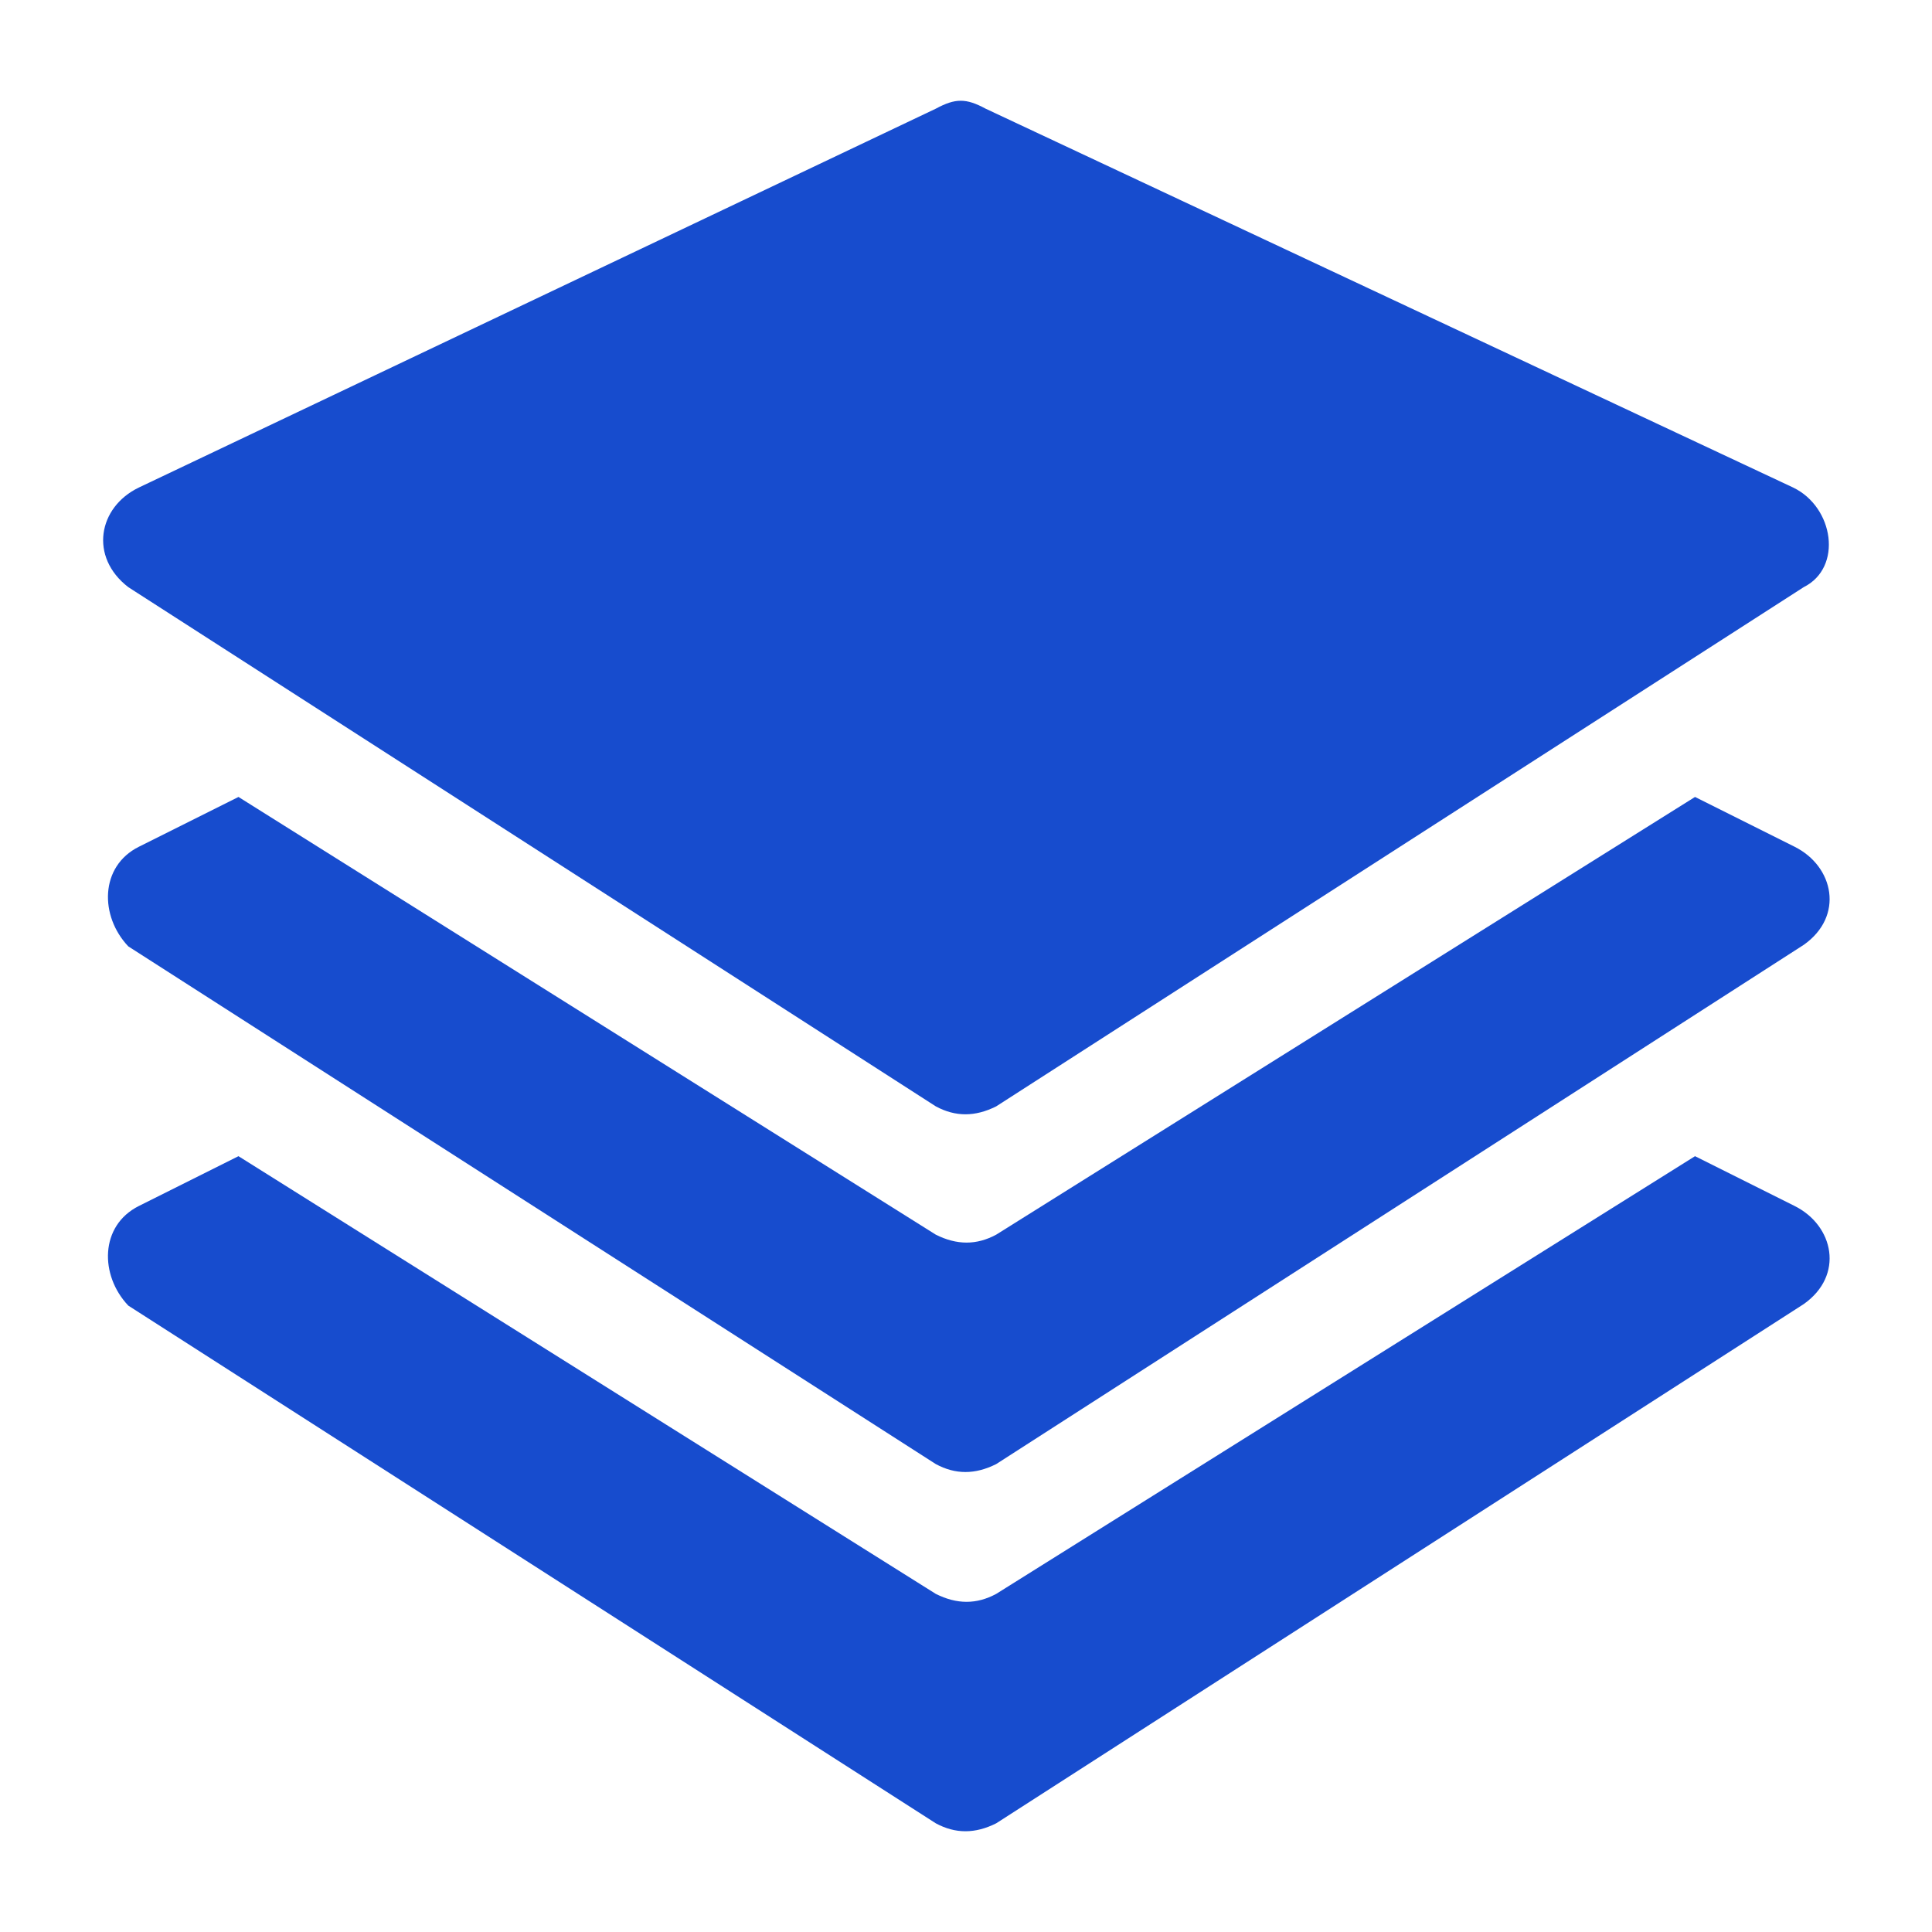
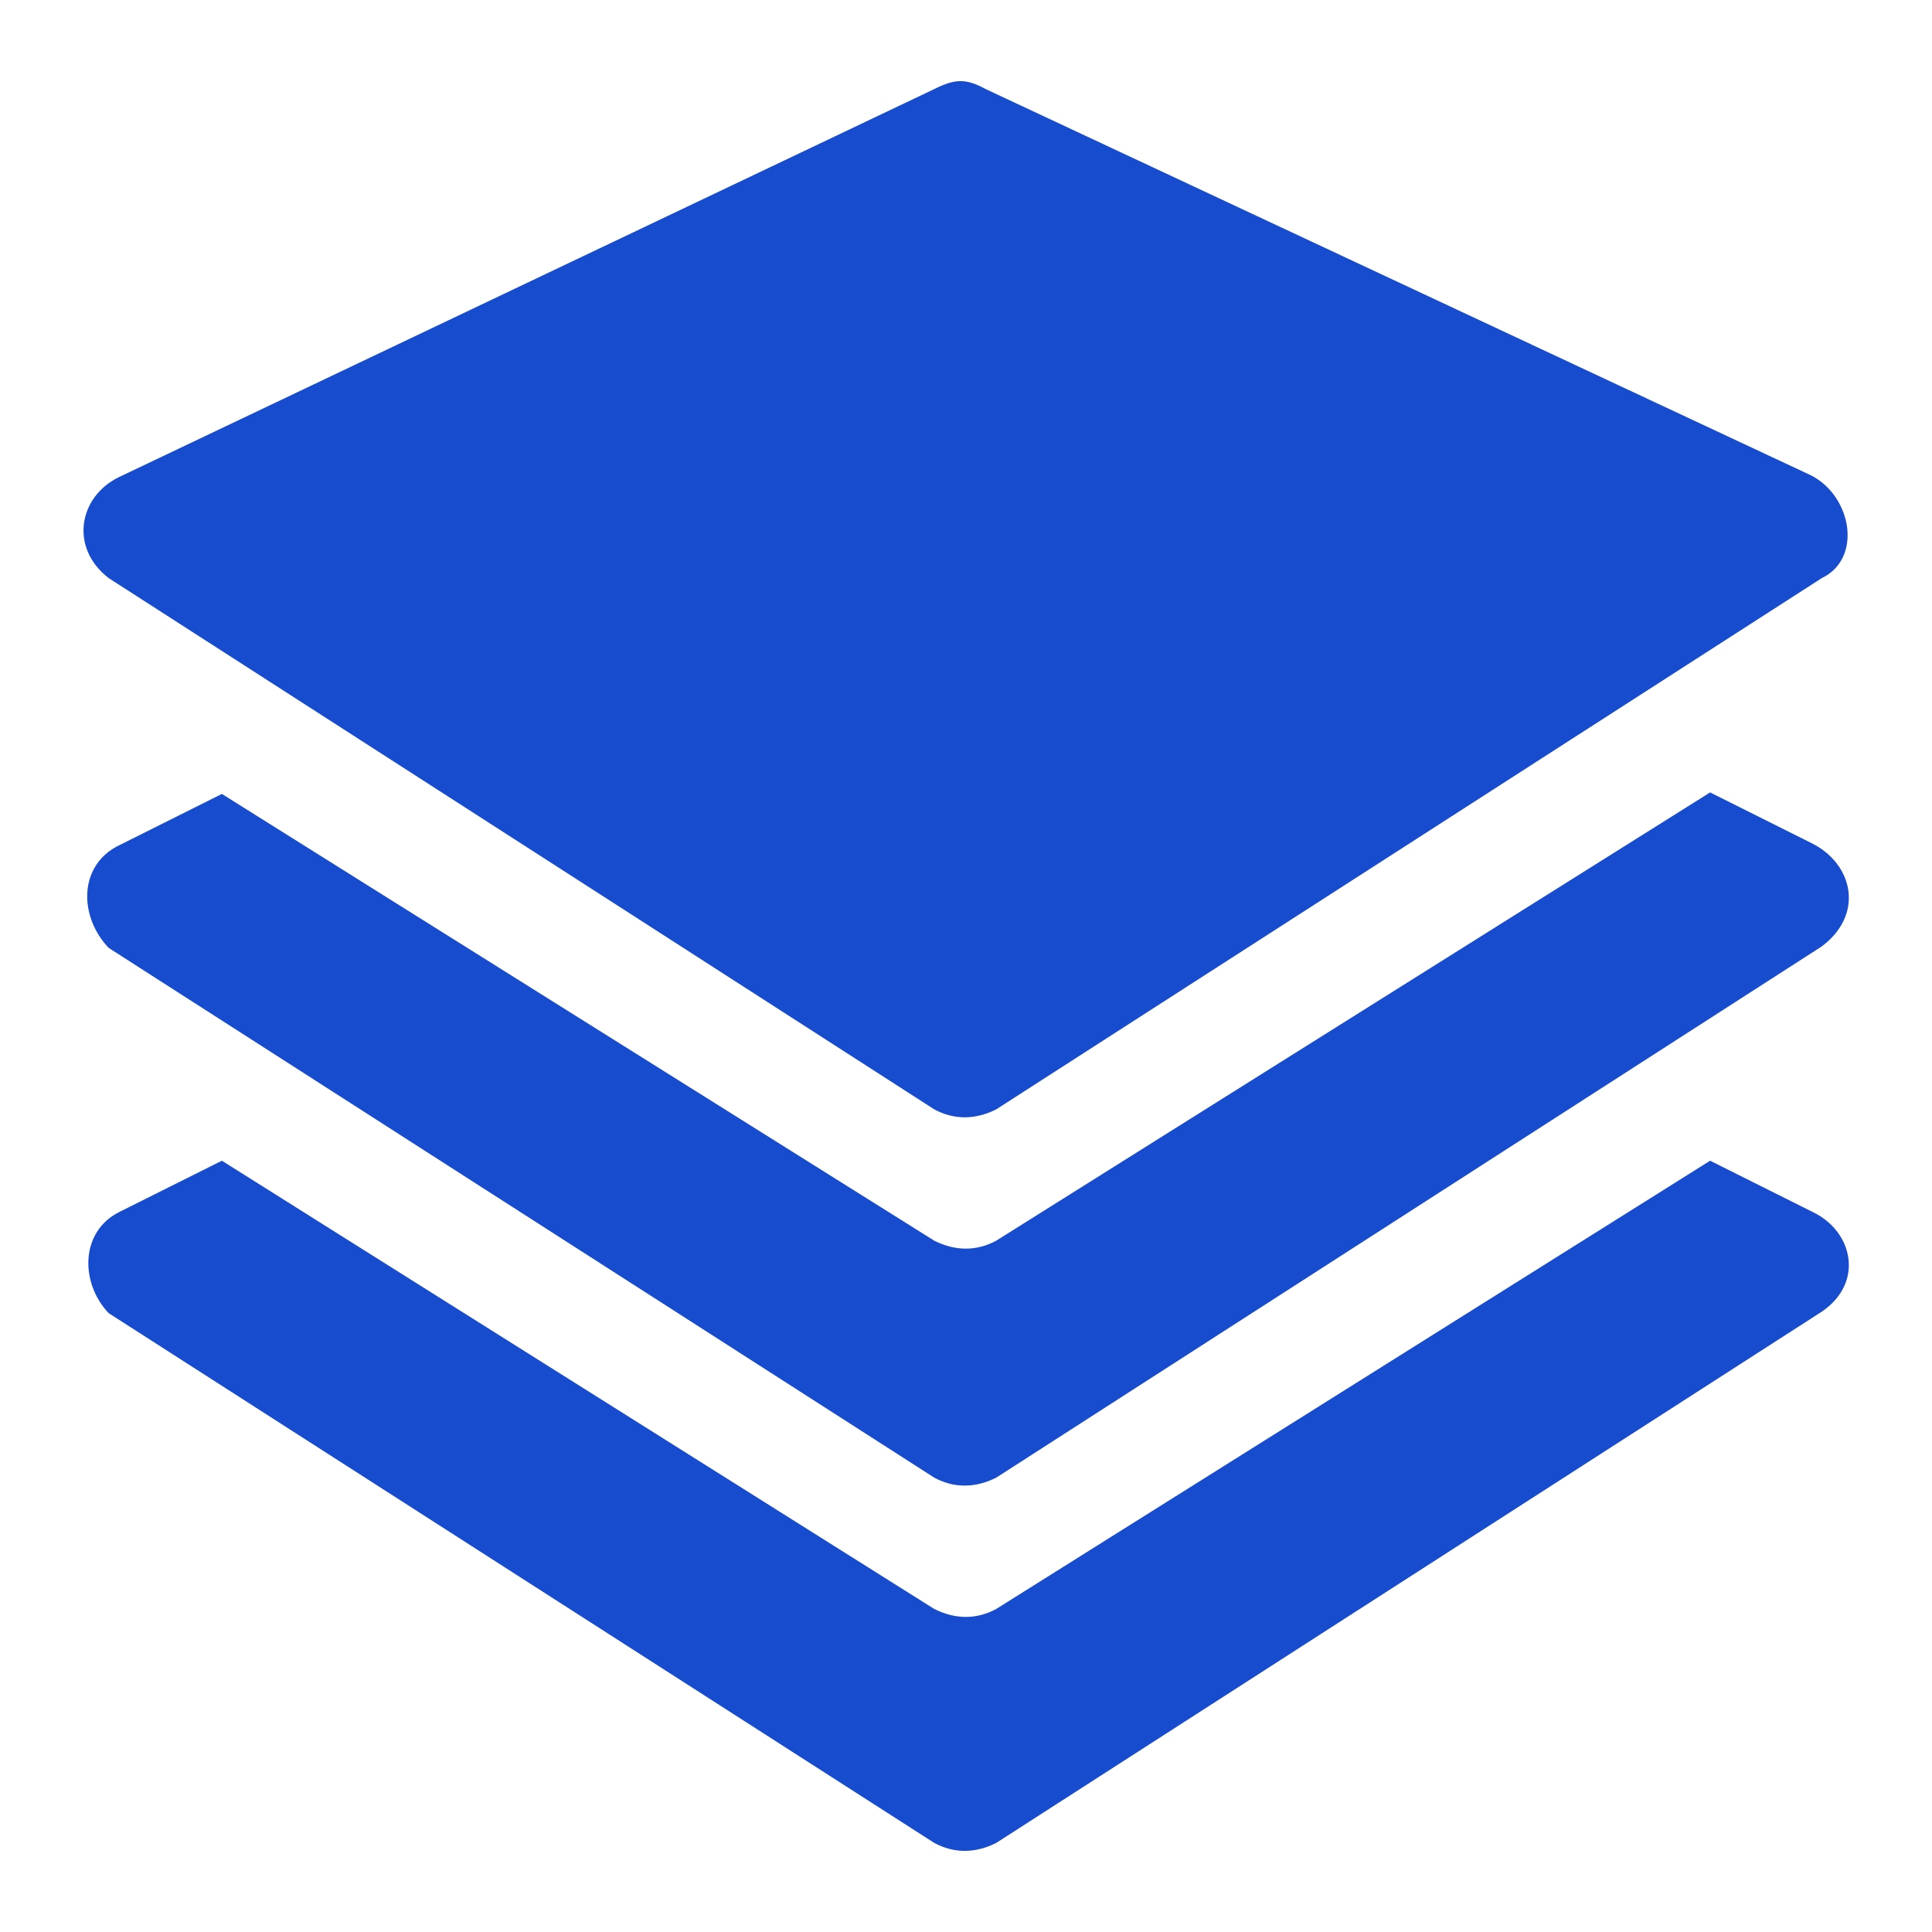
<svg xmlns="http://www.w3.org/2000/svg" version="1.1" id="图层_1" x="0px" y="0px" viewBox="0 0 128 128" enable-background="new 0 0 128 128" xml:space="preserve">
  <g>
    <g>
-       <path fill="#174CCE" d="M118.9,79.9l-6.6-3.3L66,105.6c-1.3,0.7-2.6,0.7-4,0L15.8,76.6l-6.6,3.3c-2.6,1.3-2.6,4.6-0.7,6.6    L62,120.8c1.3,0.7,2.6,0.7,4,0l53.5-34.4C122.2,84.5,121.5,81.2,118.9,79.9z" />
+       <path fill="#174CCE" d="M120.1,80.3l-6.8-3.4L66,106.6c-1.3,0.7-2.7,0.7-4.1,0L14.7,76.9l-6.8,3.4C5.3,81.6,5.3,85,7.2,87    l54.7,35.1c1.3,0.7,2.7,0.7,4.1,0l54.7-35.2C123.5,85,122.8,81.6,120.1,80.3z" />
    </g>
    <g>
-       <path fill="#174CCE" d="M118.9,56.1l-6.6-3.3L66,81.8c-1.3,0.7-2.6,0.7-4,0L15.8,52.8l-6.6,3.3c-2.6,1.3-2.6,4.6-0.7,6.6L62,97    c1.3,0.7,2.6,0.7,4,0l53.5-34.4C122.2,60.7,121.5,57.4,118.9,56.1z" />
+       <path fill="#174CCE" d="M120.1,55.9l-6.8-3.4L66,82.2c-1.3,0.7-2.7,0.7-4.1,0L14.7,52.6l-6.8,3.4c-2.7,1.3-2.7,4.7-0.7,6.8    l54.7,35.1c1.3,0.7,2.7,0.7,4.1,0l54.7-35.2C123.5,60.6,122.8,57.3,120.1,55.9z" />
    </g>
    <g>
-       <path fill="#174CCE" d="M8.5,38.9L62,73.3c1.3,0.7,2.6,0.7,4,0l53.5-34.4c2.6-1.3,2-5.3-0.7-6.6L65.3,7.2c-1.3-0.7-2-0.7-3.3,0    L9.2,32.3C6.5,33.6,5.9,36.9,8.5,38.9z" />
+       <path fill="#174CCE" d="M7.2,38.3l54.7,35.2c1.3,0.7,2.7,0.7,4.1,0l54.7-35.2c2.7-1.3,2-5.4-0.7-6.8L65.3,5.9    c-1.3-0.7-2-0.7-3.4,0l-54,25.7C5.2,32.9,4.6,36.3,7.2,38.3z" />
    </g>
  </g>
-   <g>
- </g>
-   <g>
- </g>
-   <g>
- </g>
-   <g>
- </g>
-   <g>
- </g>
-   <g>
- </g>
</svg>
